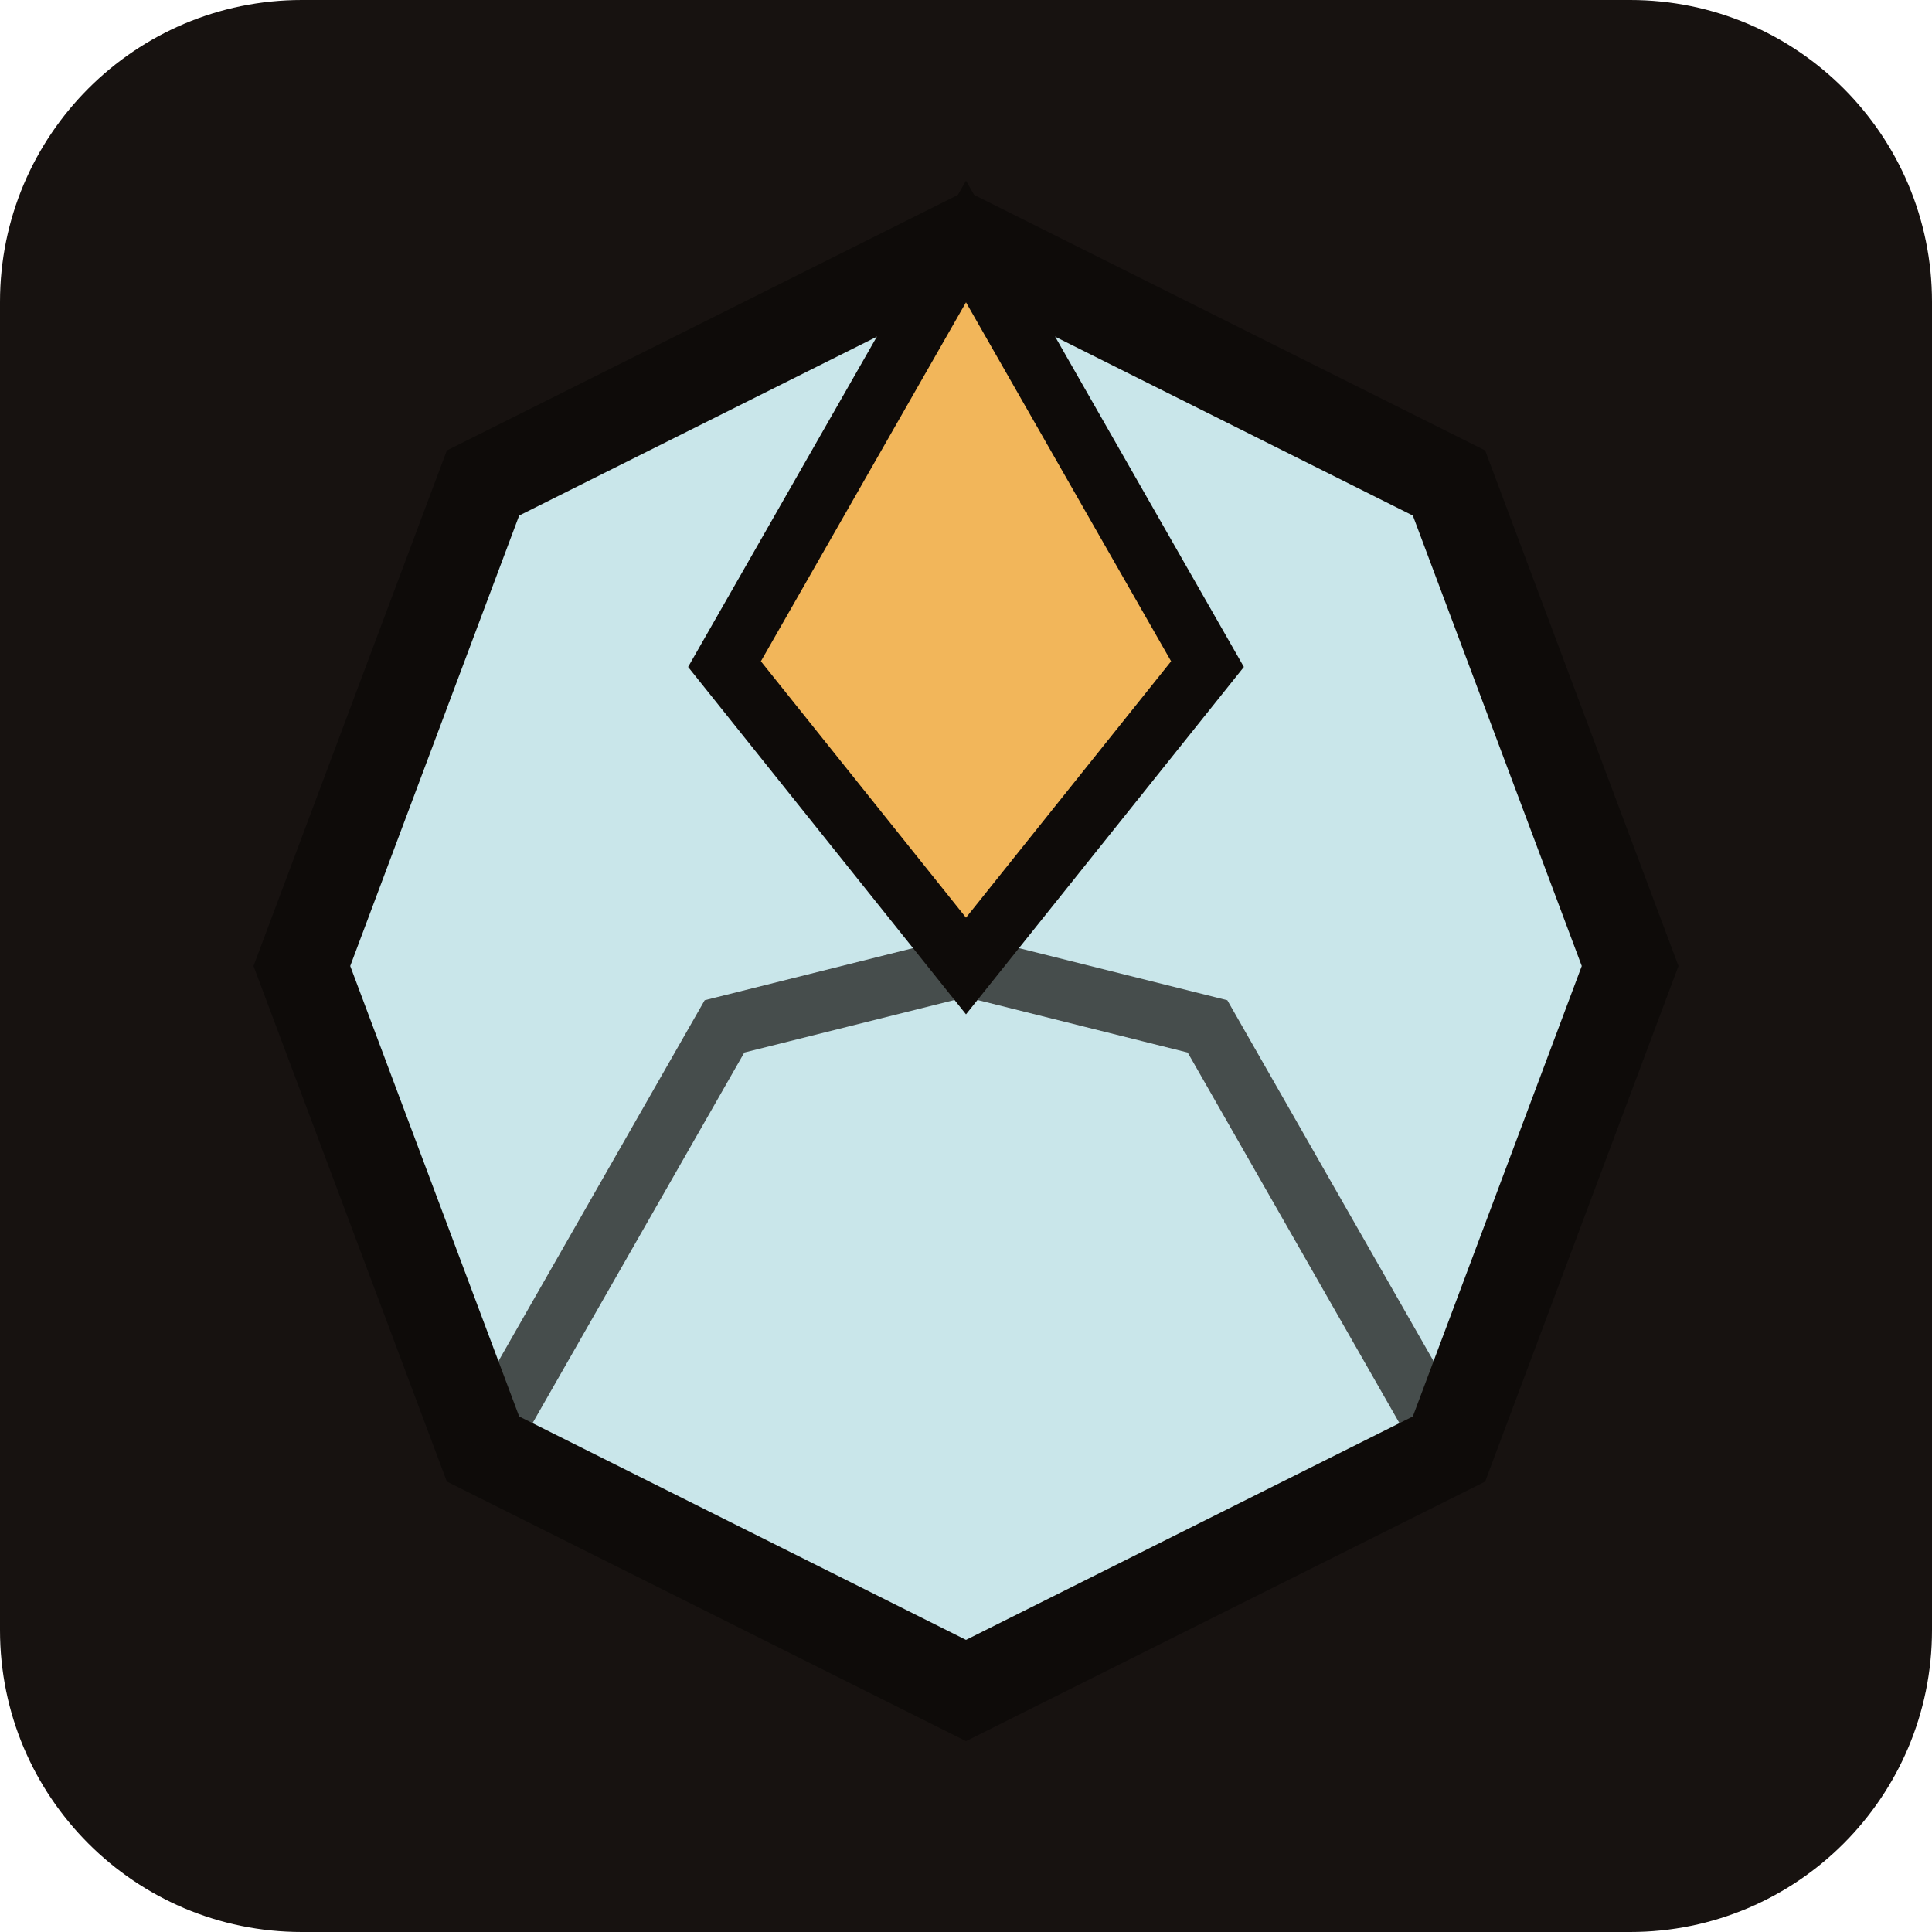
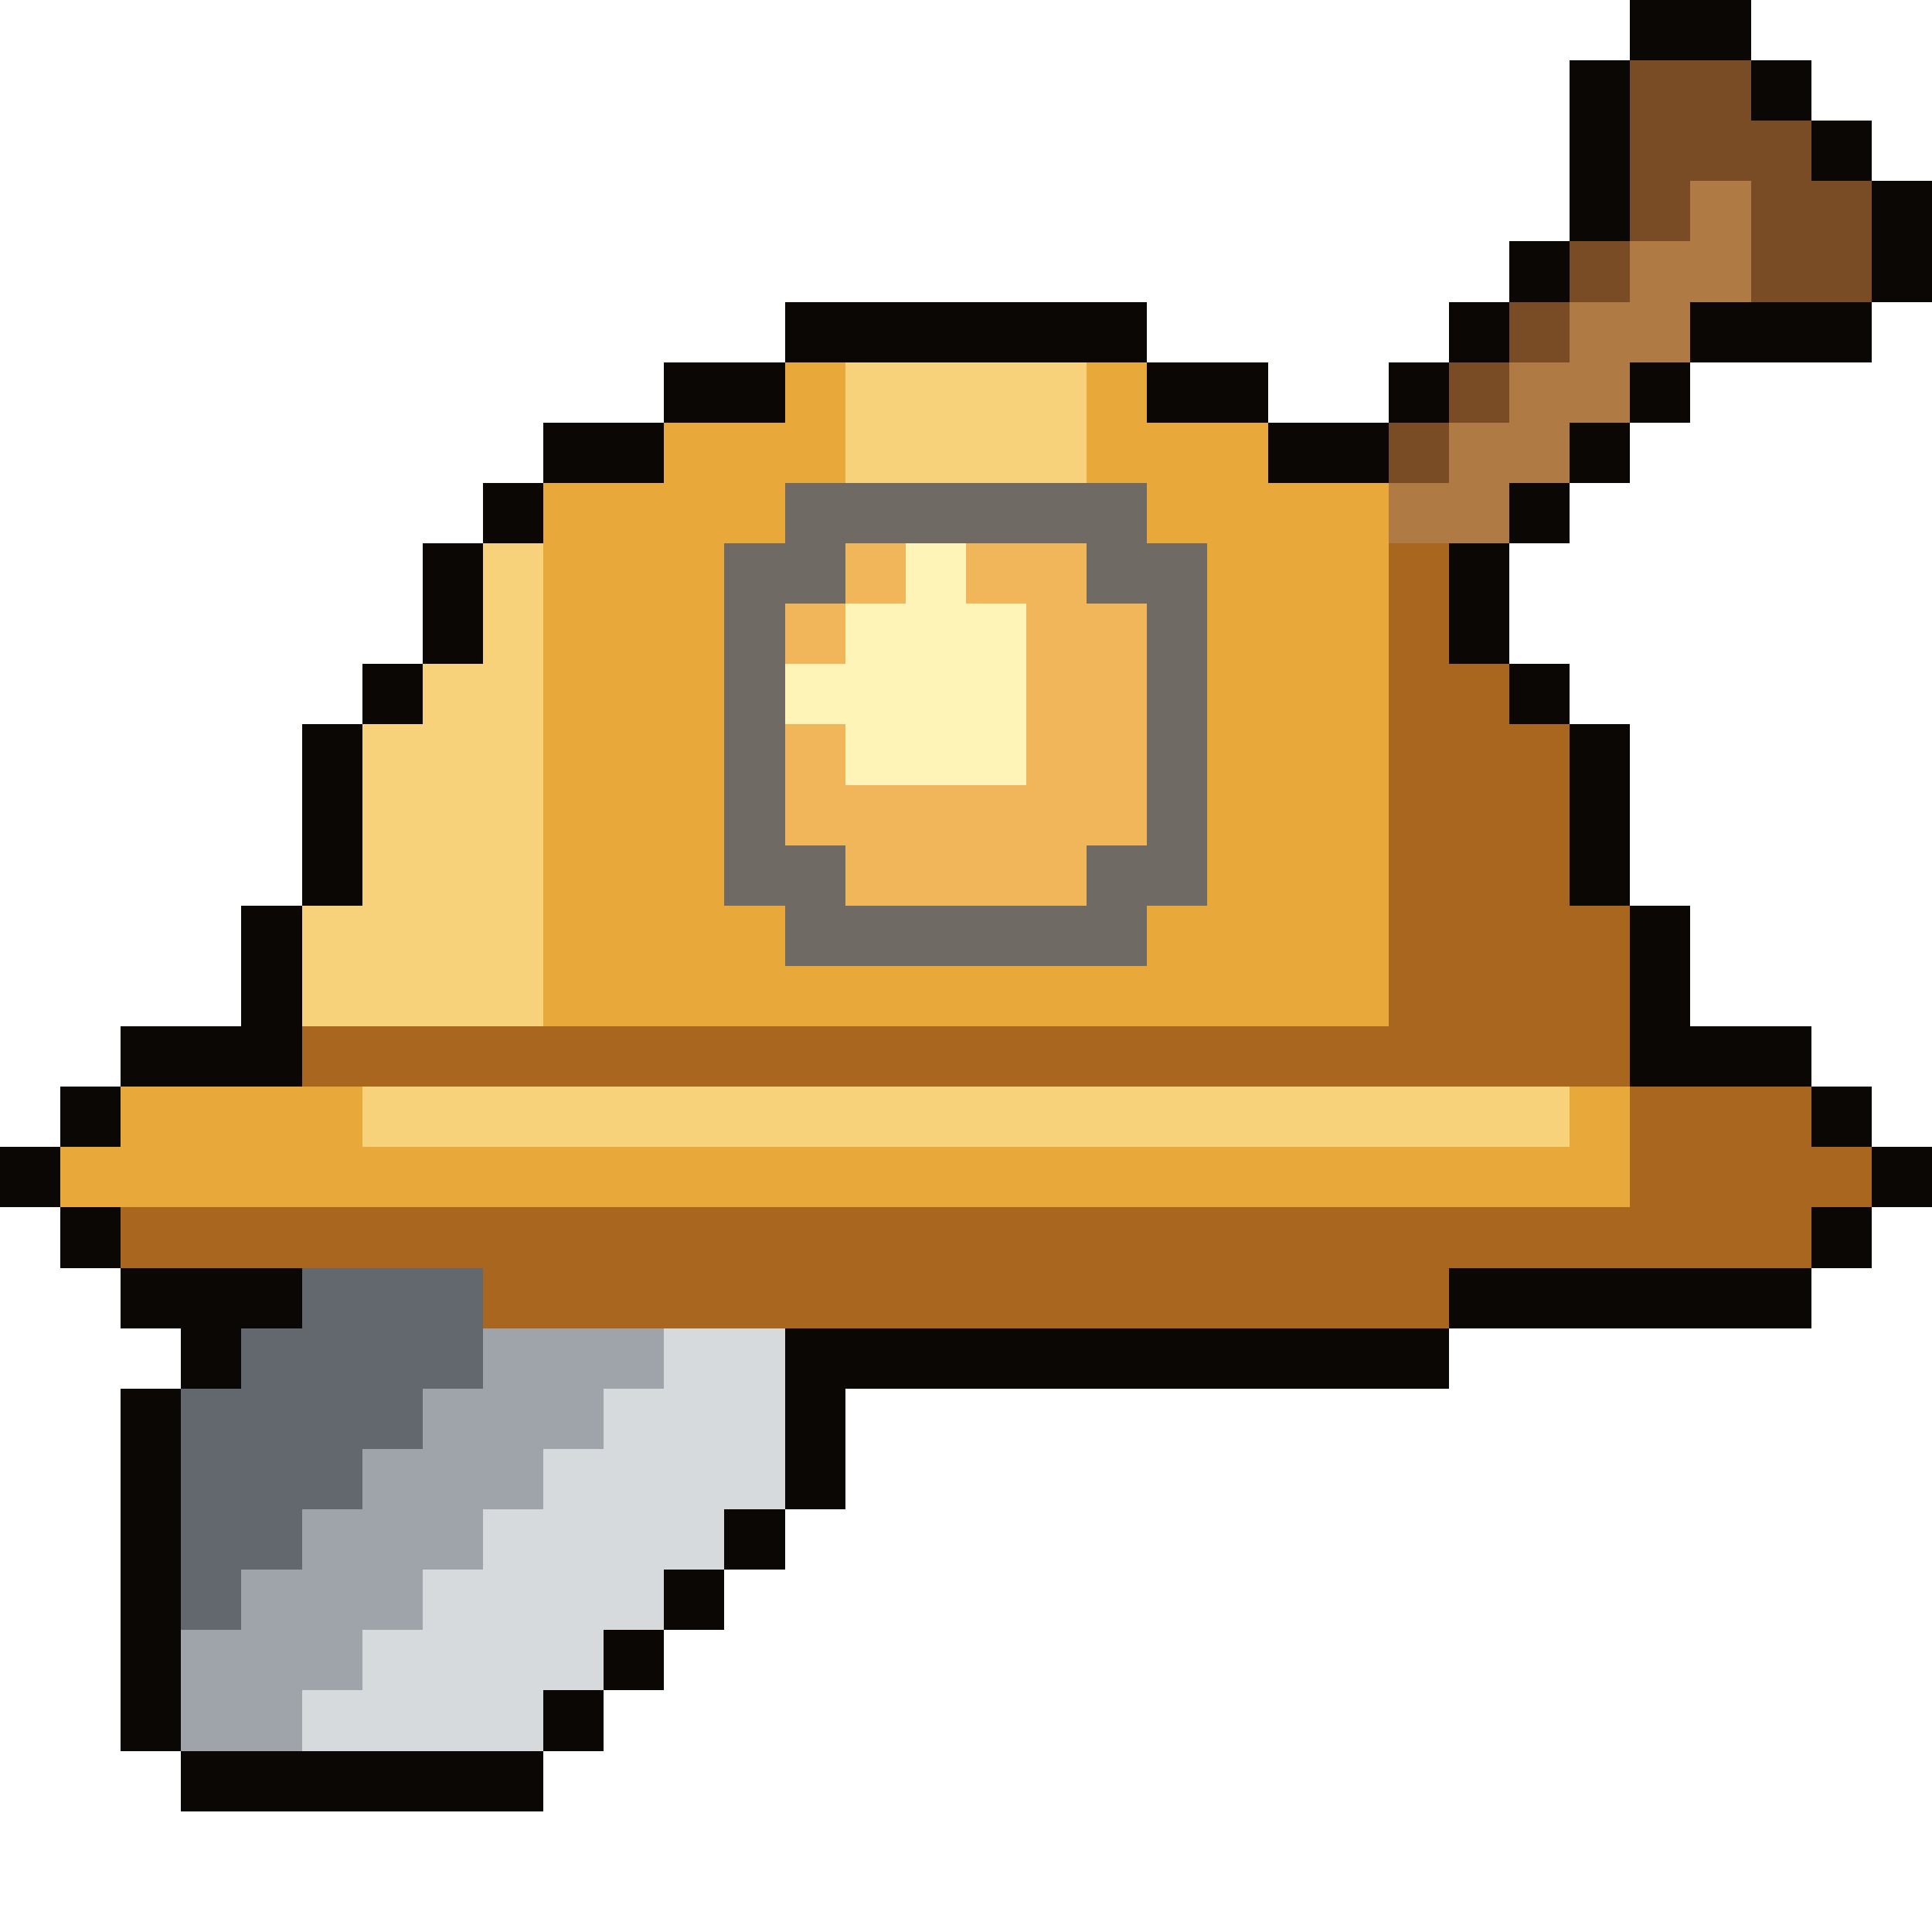
- <svg xmlns="http://www.w3.org/2000/svg" viewBox="0 0 64 64">
-   <rect width="64" height="64" rx="10" fill="#171210" />
-   <path d="M32 8 L48 16 L54 32 L48 48 L32 56 L16 48 L10 32 L16 16 Z" fill="#C9E6EA" stroke="#0E0B09" stroke-width="3" />
-   <path d="M32 8 L24 22 L32 32 L40 22 Z" fill="#F2B65A" stroke="#0E0B09" stroke-width="2" />
-   <path d="M16 48 L24 34 L32 32 L40 34 L48 48" fill="none" stroke="#0E0B09" stroke-width="2" opacity=".7" />
+ <svg xmlns="http://www.w3.org/2000/svg" viewBox="0 0 32 32" shape-rendering="crispEdges">
+   <rect x="27" y="0" width="2" height="1" fill="#0b0705" />
+   <rect x="26" y="1" width="1" height="1" fill="#0b0705" />
+   <rect x="27" y="1" width="2" height="1" fill="#7a4c26" />
+   <rect x="29" y="1" width="1" height="1" fill="#0b0705" />
+   <rect x="26" y="2" width="1" height="1" fill="#0b0705" />
+   <rect x="27" y="2" width="3" height="1" fill="#7a4c26" />
+   <rect x="30" y="2" width="1" height="1" fill="#0b0705" />
+   <rect x="26" y="3" width="1" height="1" fill="#0b0705" />
+   <rect x="27" y="3" width="1" height="1" fill="#7a4c26" />
+   <rect x="28" y="3" width="1" height="1" fill="#b07a44" />
+   <rect x="29" y="3" width="2" height="1" fill="#7a4c26" />
+   <rect x="31" y="3" width="1" height="1" fill="#0b0705" />
+   <rect x="25" y="4" width="1" height="1" fill="#0b0705" />
+   <rect x="26" y="4" width="1" height="1" fill="#7a4c26" />
+   <rect x="27" y="4" width="2" height="1" fill="#b07a44" />
+   <rect x="29" y="4" width="2" height="1" fill="#7a4c26" />
+   <rect x="31" y="4" width="1" height="1" fill="#0b0705" />
+   <rect x="13" y="5" width="6" height="1" fill="#0b0705" />
+   <rect x="24" y="5" width="1" height="1" fill="#0b0705" />
+   <rect x="25" y="5" width="1" height="1" fill="#7a4c26" />
+   <rect x="26" y="5" width="2" height="1" fill="#b07a44" />
+   <rect x="28" y="5" width="3" height="1" fill="#0b0705" />
+   <rect x="11" y="6" width="2" height="1" fill="#0b0705" />
+   <rect x="13" y="6" width="1" height="1" fill="#e9a93a" />
+   <rect x="14" y="6" width="4" height="1" fill="#f8d27a" />
+   <rect x="18" y="6" width="1" height="1" fill="#e9a93a" />
+   <rect x="19" y="6" width="2" height="1" fill="#0b0705" />
+   <rect x="23" y="6" width="1" height="1" fill="#0b0705" />
+   <rect x="24" y="6" width="1" height="1" fill="#7a4c26" />
+   <rect x="25" y="6" width="2" height="1" fill="#b07a44" />
+   <rect x="27" y="6" width="1" height="1" fill="#0b0705" />
+   <rect x="9" y="7" width="2" height="1" fill="#0b0705" />
+   <rect x="11" y="7" width="3" height="1" fill="#e9a93a" />
+   <rect x="14" y="7" width="4" height="1" fill="#f8d27a" />
+   <rect x="18" y="7" width="3" height="1" fill="#e9a93a" />
+   <rect x="21" y="7" width="2" height="1" fill="#0b0705" />
+   <rect x="23" y="7" width="1" height="1" fill="#7a4c26" />
+   <rect x="24" y="7" width="2" height="1" fill="#b07a44" />
+   <rect x="26" y="7" width="1" height="1" fill="#0b0705" />
+   <rect x="8" y="8" width="1" height="1" fill="#0b0705" />
+   <rect x="9" y="8" width="4" height="1" fill="#e9a93a" />
+   <rect x="13" y="8" width="6" height="1" fill="#6f6a64" />
+   <rect x="19" y="8" width="4" height="1" fill="#e9a93a" />
+   <rect x="23" y="8" width="2" height="1" fill="#b07a44" />
+   <rect x="25" y="8" width="1" height="1" fill="#0b0705" />
+   <rect x="7" y="9" width="1" height="1" fill="#0b0705" />
+   <rect x="8" y="9" width="1" height="1" fill="#f8d27a" />
+   <rect x="9" y="9" width="3" height="1" fill="#e9a93a" />
+   <rect x="12" y="9" width="2" height="1" fill="#6f6a64" />
+   <rect x="14" y="9" width="1" height="1" fill="#f2b65a" />
+   <rect x="15" y="9" width="1" height="1" fill="#fff4b8" />
+   <rect x="16" y="9" width="2" height="1" fill="#f2b65a" />
+   <rect x="18" y="9" width="2" height="1" fill="#6f6a64" />
+   <rect x="20" y="9" width="3" height="1" fill="#e9a93a" />
+   <rect x="23" y="9" width="1" height="1" fill="#a8661e" />
+   <rect x="24" y="9" width="1" height="1" fill="#0b0705" />
+   <rect x="7" y="10" width="1" height="1" fill="#0b0705" />
+   <rect x="8" y="10" width="1" height="1" fill="#f8d27a" />
+   <rect x="9" y="10" width="3" height="1" fill="#e9a93a" />
+   <rect x="12" y="10" width="1" height="1" fill="#6f6a64" />
+   <rect x="13" y="10" width="1" height="1" fill="#f2b65a" />
+   <rect x="14" y="10" width="3" height="1" fill="#fff4b8" />
+   <rect x="17" y="10" width="2" height="1" fill="#f2b65a" />
+   <rect x="19" y="10" width="1" height="1" fill="#6f6a64" />
+   <rect x="20" y="10" width="3" height="1" fill="#e9a93a" />
+   <rect x="23" y="10" width="1" height="1" fill="#a8661e" />
+   <rect x="24" y="10" width="1" height="1" fill="#0b0705" />
+   <rect x="6" y="11" width="1" height="1" fill="#0b0705" />
+   <rect x="7" y="11" width="2" height="1" fill="#f8d27a" />
+   <rect x="9" y="11" width="3" height="1" fill="#e9a93a" />
+   <rect x="12" y="11" width="1" height="1" fill="#6f6a64" />
+   <rect x="13" y="11" width="4" height="1" fill="#fff4b8" />
+   <rect x="17" y="11" width="2" height="1" fill="#f2b65a" />
+   <rect x="19" y="11" width="1" height="1" fill="#6f6a64" />
+   <rect x="20" y="11" width="3" height="1" fill="#e9a93a" />
+   <rect x="23" y="11" width="2" height="1" fill="#a8661e" />
+   <rect x="25" y="11" width="1" height="1" fill="#0b0705" />
+   <rect x="5" y="12" width="1" height="1" fill="#0b0705" />
+   <rect x="6" y="12" width="3" height="1" fill="#f8d27a" />
+   <rect x="9" y="12" width="3" height="1" fill="#e9a93a" />
+   <rect x="12" y="12" width="1" height="1" fill="#6f6a64" />
+   <rect x="13" y="12" width="1" height="1" fill="#f2b65a" />
+   <rect x="14" y="12" width="3" height="1" fill="#fff4b8" />
+   <rect x="17" y="12" width="2" height="1" fill="#f2b65a" />
+   <rect x="19" y="12" width="1" height="1" fill="#6f6a64" />
+   <rect x="20" y="12" width="3" height="1" fill="#e9a93a" />
+   <rect x="23" y="12" width="3" height="1" fill="#a8661e" />
+   <rect x="26" y="12" width="1" height="1" fill="#0b0705" />
+   <rect x="5" y="13" width="1" height="1" fill="#0b0705" />
+   <rect x="6" y="13" width="3" height="1" fill="#f8d27a" />
+   <rect x="9" y="13" width="3" height="1" fill="#e9a93a" />
+   <rect x="12" y="13" width="1" height="1" fill="#6f6a64" />
+   <rect x="13" y="13" width="6" height="1" fill="#f2b65a" />
+   <rect x="19" y="13" width="1" height="1" fill="#6f6a64" />
+   <rect x="20" y="13" width="3" height="1" fill="#e9a93a" />
+   <rect x="23" y="13" width="3" height="1" fill="#a8661e" />
+   <rect x="26" y="13" width="1" height="1" fill="#0b0705" />
+   <rect x="5" y="14" width="1" height="1" fill="#0b0705" />
+   <rect x="6" y="14" width="3" height="1" fill="#f8d27a" />
+   <rect x="9" y="14" width="3" height="1" fill="#e9a93a" />
+   <rect x="12" y="14" width="2" height="1" fill="#6f6a64" />
+   <rect x="14" y="14" width="4" height="1" fill="#f2b65a" />
+   <rect x="18" y="14" width="2" height="1" fill="#6f6a64" />
+   <rect x="20" y="14" width="3" height="1" fill="#e9a93a" />
+   <rect x="23" y="14" width="3" height="1" fill="#a8661e" />
+   <rect x="26" y="14" width="1" height="1" fill="#0b0705" />
+   <rect x="4" y="15" width="1" height="1" fill="#0b0705" />
+   <rect x="5" y="15" width="4" height="1" fill="#f8d27a" />
+   <rect x="9" y="15" width="4" height="1" fill="#e9a93a" />
+   <rect x="13" y="15" width="6" height="1" fill="#6f6a64" />
+   <rect x="19" y="15" width="4" height="1" fill="#e9a93a" />
+   <rect x="23" y="15" width="4" height="1" fill="#a8661e" />
+   <rect x="27" y="15" width="1" height="1" fill="#0b0705" />
+   <rect x="4" y="16" width="1" height="1" fill="#0b0705" />
+   <rect x="5" y="16" width="4" height="1" fill="#f8d27a" />
+   <rect x="9" y="16" width="14" height="1" fill="#e9a93a" />
+   <rect x="23" y="16" width="4" height="1" fill="#a8661e" />
+   <rect x="27" y="16" width="1" height="1" fill="#0b0705" />
+   <rect x="2" y="17" width="3" height="1" fill="#0b0705" />
+   <rect x="5" y="17" width="22" height="1" fill="#a8661e" />
+   <rect x="27" y="17" width="3" height="1" fill="#0b0705" />
+   <rect x="1" y="18" width="1" height="1" fill="#0b0705" />
+   <rect x="2" y="18" width="4" height="1" fill="#e9a93a" />
+   <rect x="6" y="18" width="20" height="1" fill="#f8d27a" />
+   <rect x="26" y="18" width="1" height="1" fill="#e9a93a" />
+   <rect x="27" y="18" width="3" height="1" fill="#a8661e" />
+   <rect x="30" y="18" width="1" height="1" fill="#0b0705" />
+   <rect x="0" y="19" width="1" height="1" fill="#0b0705" />
+   <rect x="1" y="19" width="26" height="1" fill="#e9a93a" />
+   <rect x="27" y="19" width="4" height="1" fill="#a8661e" />
+   <rect x="31" y="19" width="1" height="1" fill="#0b0705" />
+   <rect x="1" y="20" width="1" height="1" fill="#0b0705" />
+   <rect x="2" y="20" width="28" height="1" fill="#a8661e" />
+   <rect x="30" y="20" width="1" height="1" fill="#0b0705" />
+   <rect x="2" y="21" width="3" height="1" fill="#0b0705" />
+   <rect x="5" y="21" width="3" height="1" fill="#62686e" />
+   <rect x="8" y="21" width="16" height="1" fill="#a8661e" />
+   <rect x="24" y="21" width="6" height="1" fill="#0b0705" />
+   <rect x="3" y="22" width="1" height="1" fill="#0b0705" />
+   <rect x="4" y="22" width="4" height="1" fill="#62686e" />
+   <rect x="8" y="22" width="3" height="1" fill="#9ea4aa" />
+   <rect x="11" y="22" width="2" height="1" fill="#d6dadd" />
+   <rect x="13" y="22" width="11" height="1" fill="#0b0705" />
+   <rect x="2" y="23" width="1" height="1" fill="#0b0705" />
+   <rect x="3" y="23" width="4" height="1" fill="#62686e" />
+   <rect x="7" y="23" width="3" height="1" fill="#9ea4aa" />
+   <rect x="10" y="23" width="3" height="1" fill="#d6dadd" />
+   <rect x="13" y="23" width="1" height="1" fill="#0b0705" />
+   <rect x="2" y="24" width="1" height="1" fill="#0b0705" />
+   <rect x="3" y="24" width="3" height="1" fill="#62686e" />
+   <rect x="6" y="24" width="3" height="1" fill="#9ea4aa" />
+   <rect x="9" y="24" width="4" height="1" fill="#d6dadd" />
+   <rect x="13" y="24" width="1" height="1" fill="#0b0705" />
+   <rect x="2" y="25" width="1" height="1" fill="#0b0705" />
+   <rect x="3" y="25" width="2" height="1" fill="#62686e" />
+   <rect x="5" y="25" width="3" height="1" fill="#9ea4aa" />
+   <rect x="8" y="25" width="4" height="1" fill="#d6dadd" />
+   <rect x="12" y="25" width="1" height="1" fill="#0b0705" />
+   <rect x="2" y="26" width="1" height="1" fill="#0b0705" />
+   <rect x="3" y="26" width="1" height="1" fill="#62686e" />
+   <rect x="4" y="26" width="3" height="1" fill="#9ea4aa" />
+   <rect x="7" y="26" width="4" height="1" fill="#d6dadd" />
+   <rect x="11" y="26" width="1" height="1" fill="#0b0705" />
+   <rect x="2" y="27" width="1" height="1" fill="#0b0705" />
+   <rect x="3" y="27" width="3" height="1" fill="#9ea4aa" />
+   <rect x="6" y="27" width="4" height="1" fill="#d6dadd" />
+   <rect x="10" y="27" width="1" height="1" fill="#0b0705" />
+   <rect x="2" y="28" width="1" height="1" fill="#0b0705" />
+   <rect x="3" y="28" width="2" height="1" fill="#9ea4aa" />
+   <rect x="5" y="28" width="4" height="1" fill="#d6dadd" />
+   <rect x="9" y="28" width="1" height="1" fill="#0b0705" />
+   <rect x="3" y="29" width="6" height="1" fill="#0b0705" />
</svg>
